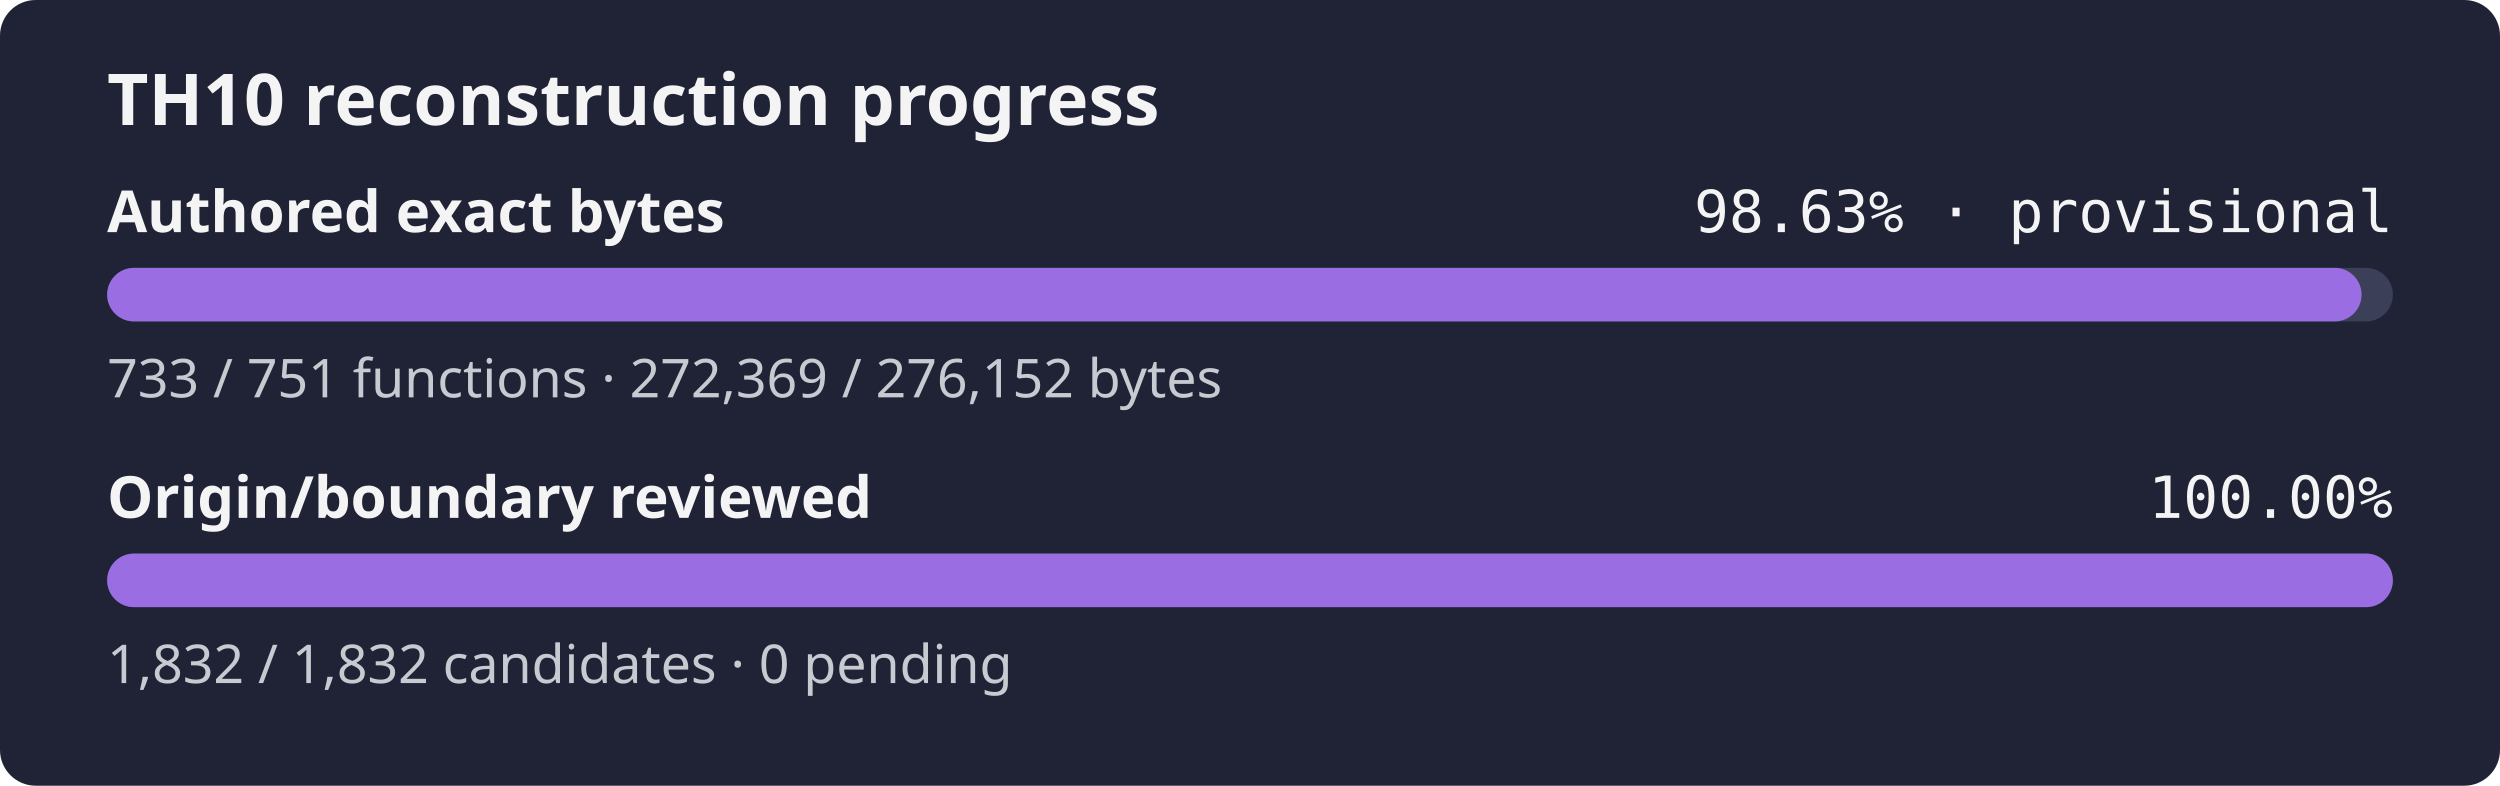
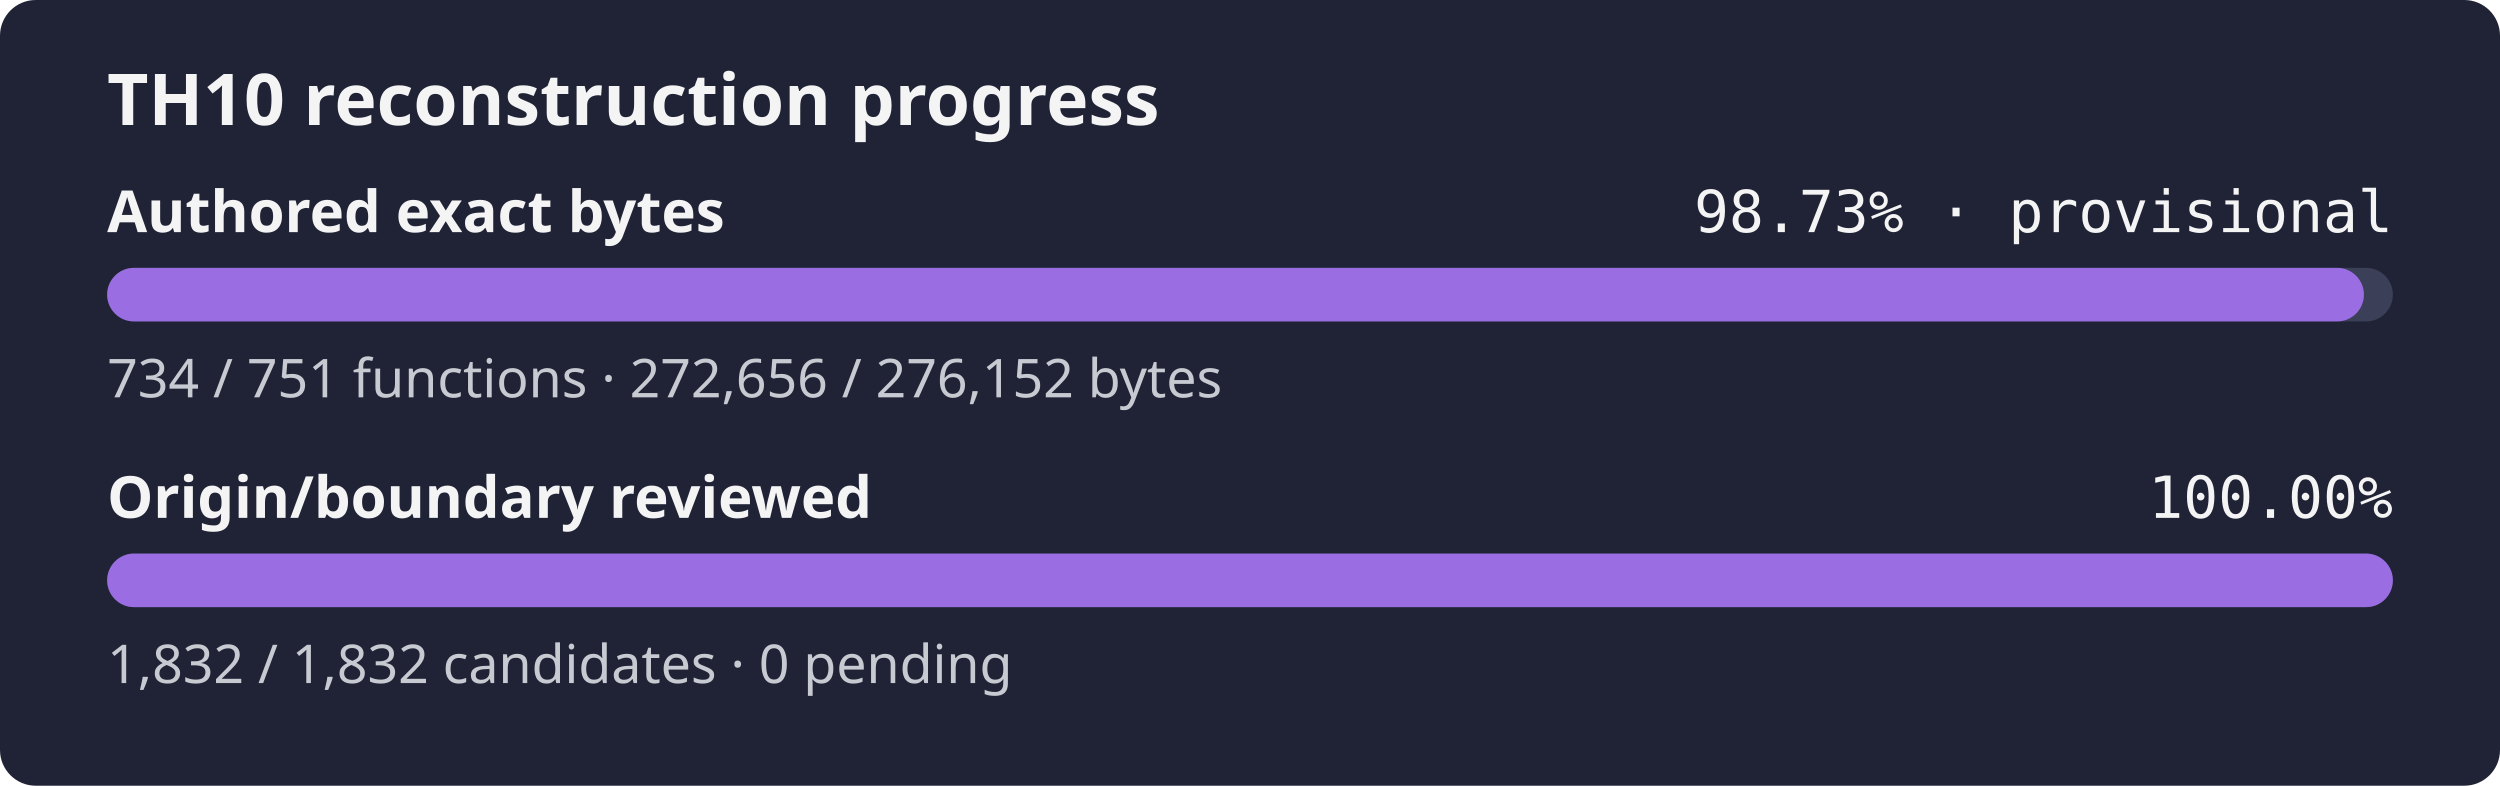
- <svg xmlns="http://www.w3.org/2000/svg" width="560" height="176" role="img" aria-label="TH10 reconstruction progress: currently classified authored bytes 98.63% exact, provisional inventory, origin and boundary review 100.00%">
+ <svg xmlns="http://www.w3.org/2000/svg" width="560" height="176" role="img" aria-label="TH10 reconstruction progress: currently classified authored bytes 98.73% exact, provisional inventory, origin and boundary review 100.00%">
  <rect width="560" height="176" rx="8" fill="#1f2335" />
  <text x="24" y="28" fill="#f4f4f5" font-family="sans-serif" font-size="16" font-weight="600">TH10 reconstruction progress</text>
  <text x="24" y="52" fill="#f4f4f5" font-family="sans-serif" font-size="13" font-weight="600">Authored exact bytes</text>
-   <text x="536" y="52" fill="#f4f4f5" text-anchor="end" font-family="monospace" font-size="13">98.63% · provisional</text>
+   <text x="536" y="52" fill="#f4f4f5" text-anchor="end" font-family="monospace" font-size="13">98.73% · provisional</text>
  <rect x="24" y="60" width="512" height="12" rx="6" fill="#3b4058" />
-   <rect x="24" y="60" width="504.99" height="12" rx="6" fill="#9b6de3" />
-   <text x="24" y="89" fill="#c8cad2" font-family="sans-serif" font-size="12">733 / 751 functions · 272,369 / 276,152 bytes</text>
+   <rect x="24" y="60" width="505.52" height="12" rx="6" fill="#9b6de3" />
+   <text x="24" y="89" fill="#c8cad2" font-family="sans-serif" font-size="12">734 / 751 functions · 272,656 / 276,152 bytes</text>
  <text x="24" y="116" fill="#f4f4f5" font-family="sans-serif" font-size="13" font-weight="600">Origin/boundary reviewed</text>
  <text x="536" y="116" fill="#f4f4f5" text-anchor="end" font-family="monospace" font-size="13">100.00%</text>
  <rect x="24" y="124" width="512" height="12" rx="6" fill="#3b4058" />
  <rect x="24" y="124" width="512.00" height="12" rx="6" fill="#9b6de3" />
  <text x="24" y="153" fill="#c8cad2" font-family="sans-serif" font-size="12">1,832 / 1,832 candidates · 0 pending</text>
</svg>
